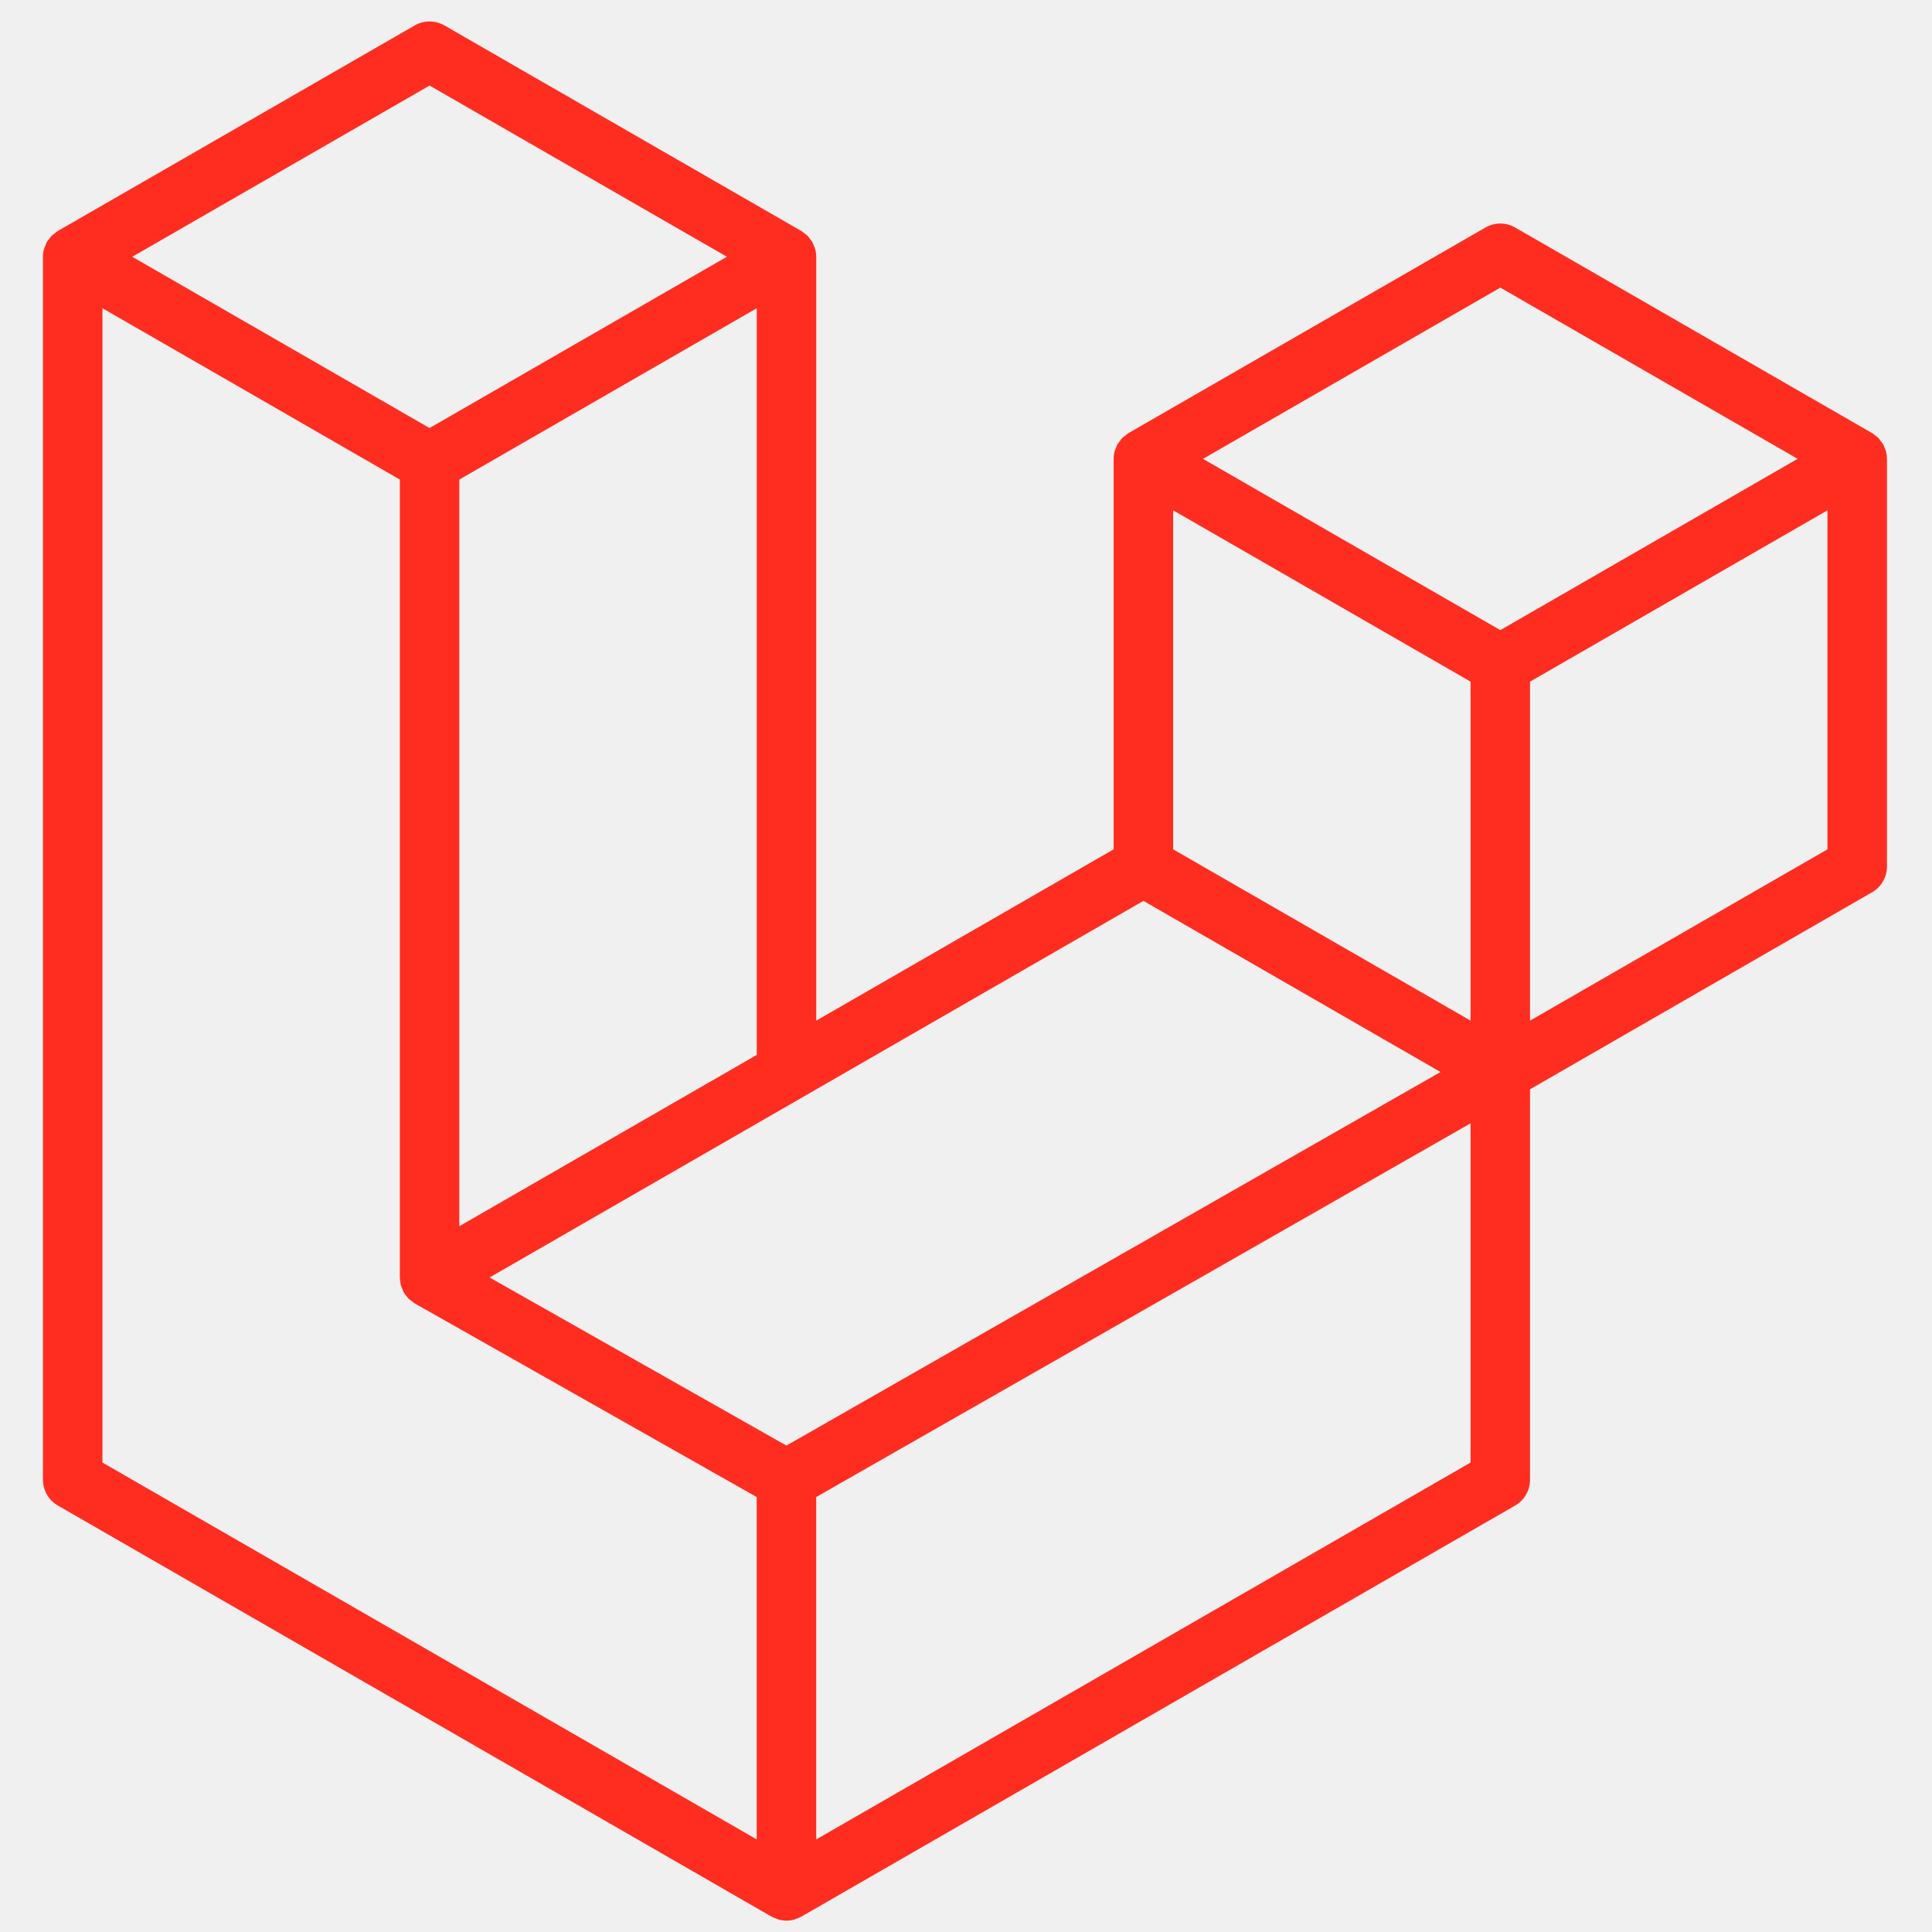
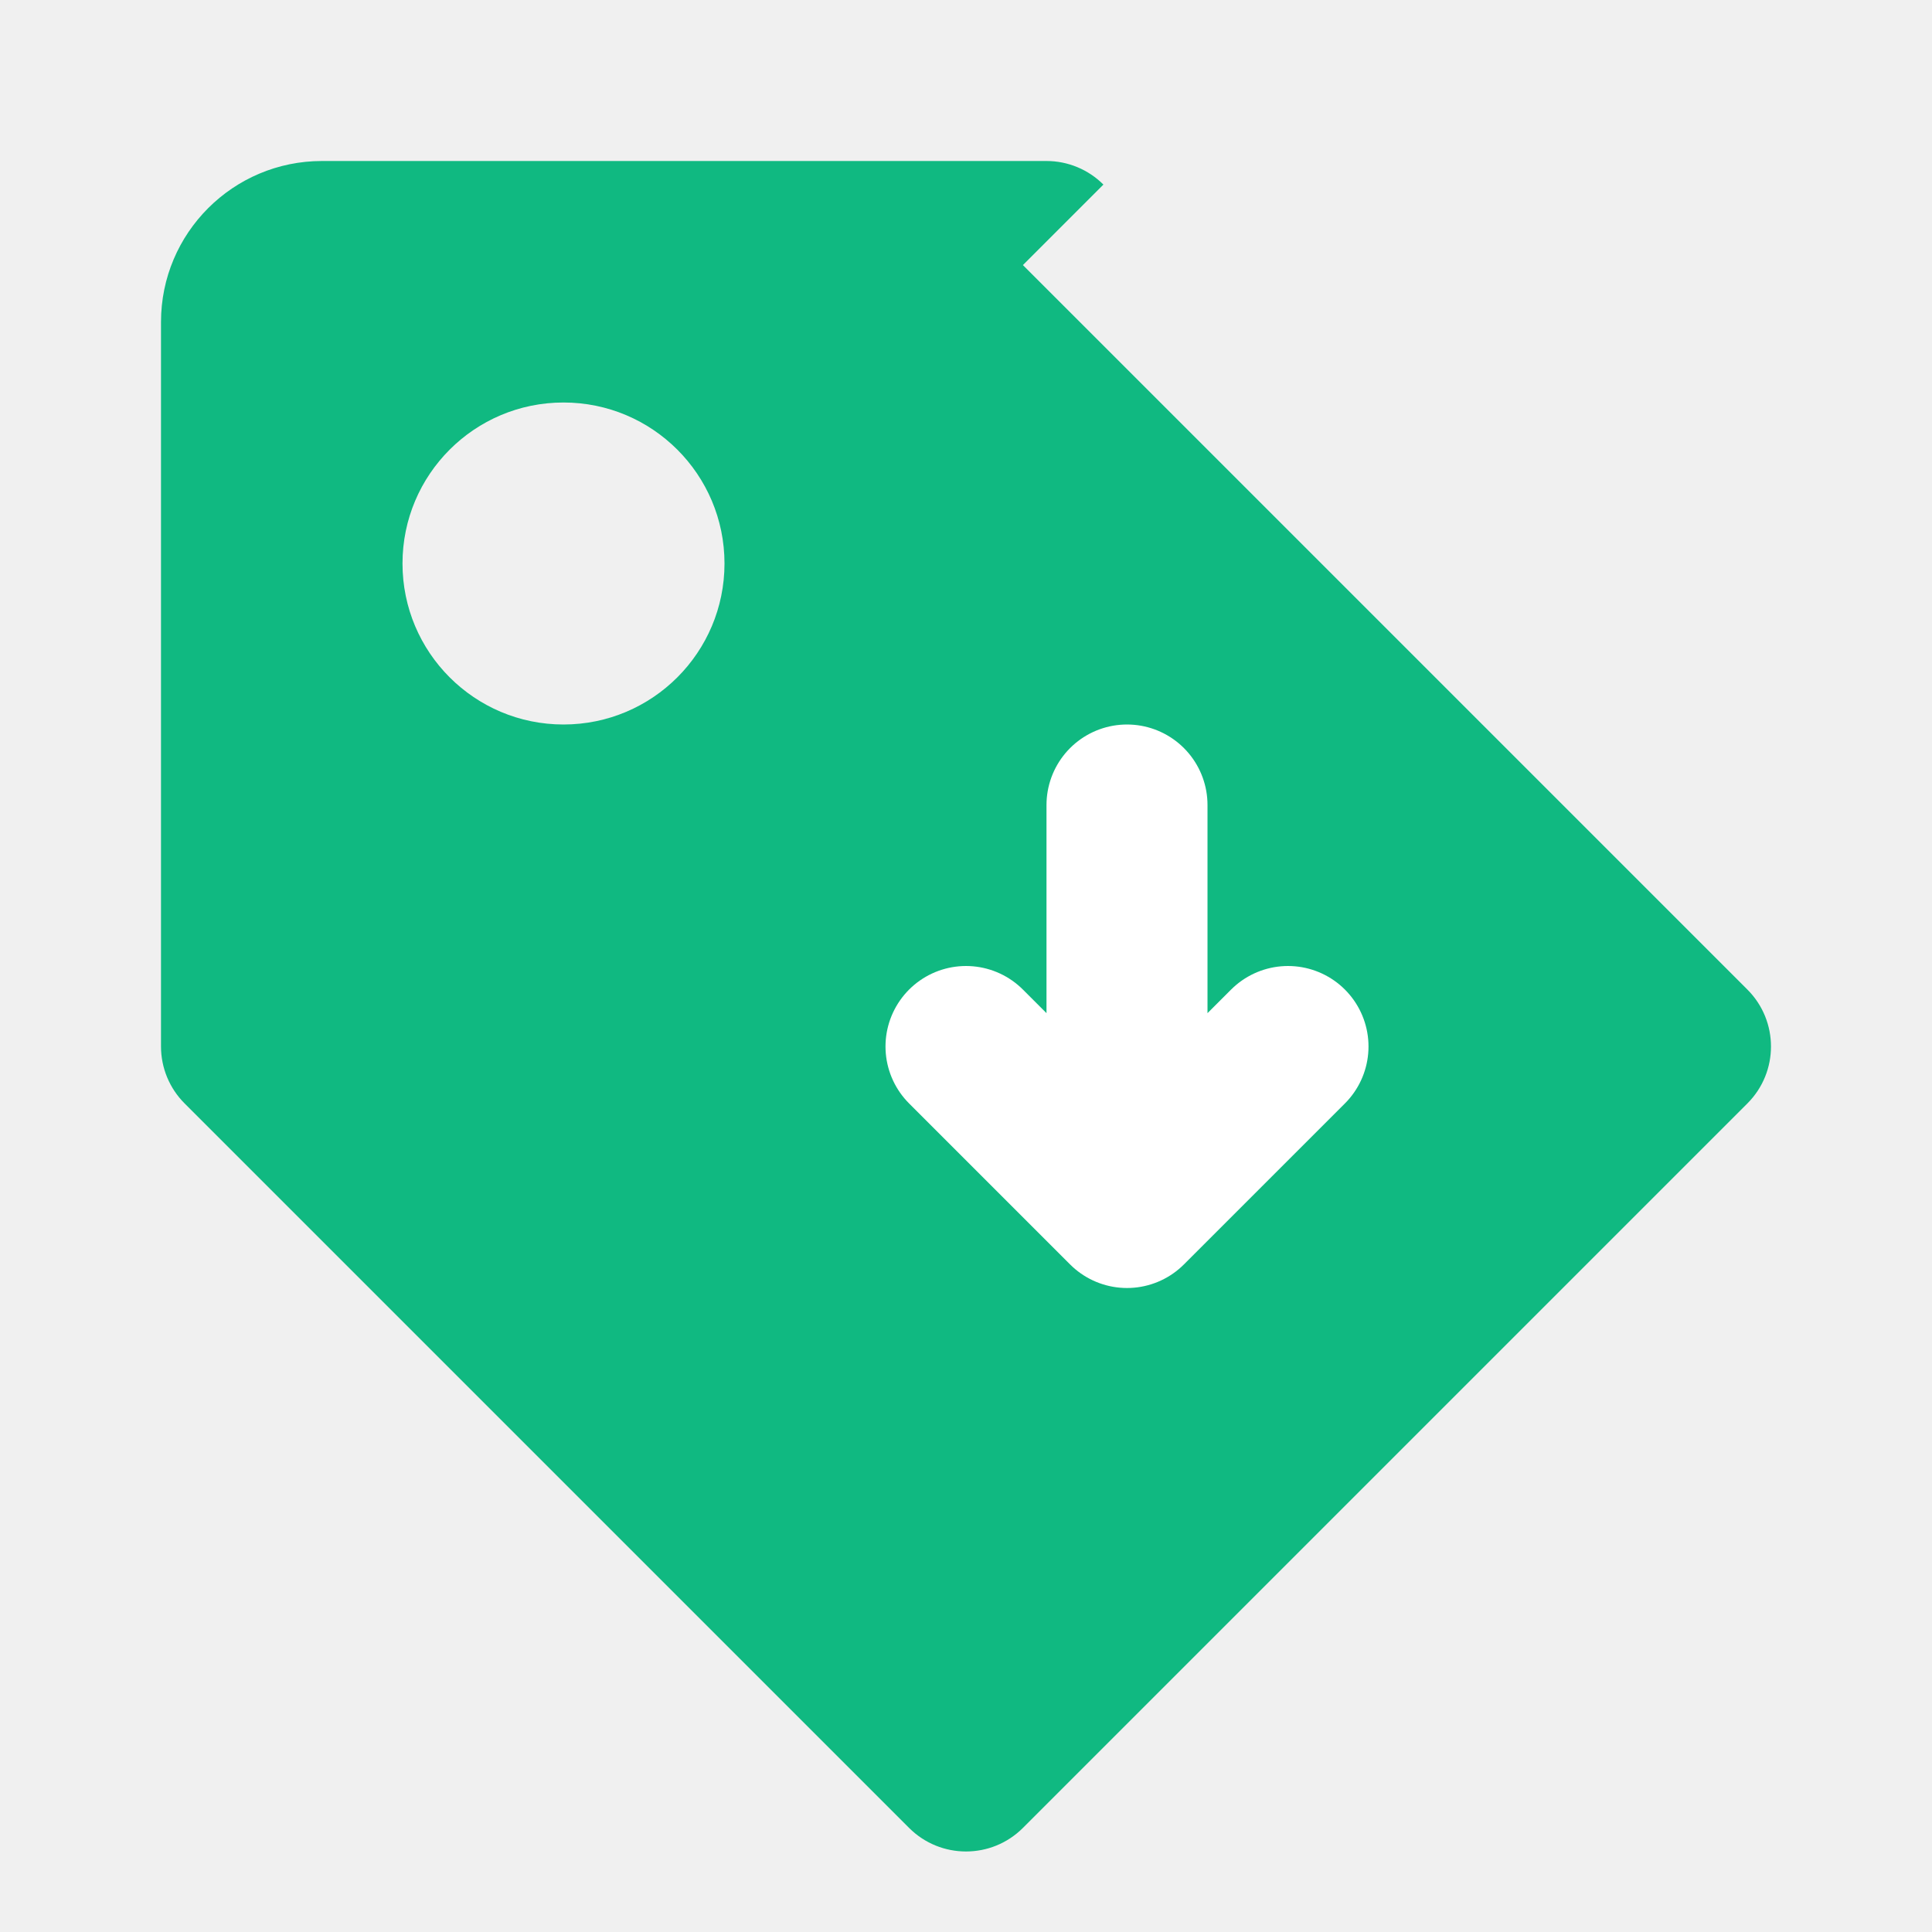
- <svg xmlns="http://www.w3.org/2000/svg" width="166" height="166" viewBox="0 0 166 166" fill="none">
-   <path fill-rule="evenodd" clip-rule="evenodd" d="M162.041 38.759C162.099 38.977 162.129 39.201 162.13 39.426V74.452C162.13 74.902 162.011 75.344 161.786 75.733C161.561 76.122 161.237 76.444 160.847 76.668L131.462 93.594V127.141C131.462 128.054 130.977 128.897 130.186 129.357L68.847 164.683C68.707 164.763 68.554 164.814 68.401 164.868C68.343 164.887 68.289 164.922 68.228 164.938C67.8 165.051 67.349 165.051 66.92 164.938C66.85 164.919 66.786 164.881 66.719 164.855C66.579 164.804 66.432 164.76 66.298 164.683L4.972 129.357C4.583 129.133 4.259 128.81 4.034 128.421C3.808 128.032 3.69 127.591 3.689 127.141L3.689 22.063C3.689 21.834 3.721 21.61 3.779 21.393C3.798 21.32 3.843 21.253 3.868 21.179C3.916 21.045 3.961 20.908 4.031 20.783C4.079 20.7 4.149 20.633 4.206 20.557C4.28 20.454 4.347 20.349 4.433 20.26C4.506 20.186 4.602 20.132 4.685 20.068C4.778 19.992 4.861 19.909 4.966 19.848L35.633 2.185C36.022 1.961 36.462 1.844 36.91 1.844C37.358 1.844 37.798 1.961 38.186 2.185L68.851 19.848H68.857C68.959 19.912 69.045 19.992 69.138 20.065C69.221 20.129 69.313 20.186 69.387 20.257C69.476 20.349 69.54 20.454 69.616 20.557C69.671 20.633 69.744 20.7 69.789 20.783C69.862 20.911 69.904 21.045 69.955 21.179C69.98 21.253 70.025 21.32 70.044 21.396C70.103 21.614 70.133 21.838 70.133 22.063V87.694L95.686 72.974V39.423C95.686 39.2 95.718 38.973 95.775 38.759C95.798 38.683 95.839 38.615 95.865 38.542C95.916 38.408 95.96 38.271 96.031 38.146C96.079 38.063 96.149 37.996 96.203 37.92C96.279 37.818 96.343 37.712 96.433 37.623C96.506 37.549 96.599 37.495 96.681 37.431C96.777 37.355 96.86 37.272 96.962 37.211L127.633 19.548C128.021 19.324 128.461 19.206 128.91 19.206C129.358 19.206 129.798 19.324 130.186 19.548L160.85 37.211C160.959 37.275 161.042 37.355 161.137 37.428C161.217 37.492 161.31 37.549 161.383 37.62C161.473 37.712 161.536 37.818 161.613 37.92C161.67 37.996 161.741 38.063 161.785 38.146C161.859 38.271 161.9 38.408 161.951 38.542C161.98 38.615 162.021 38.683 162.041 38.759ZM157.018 72.974V43.848L146.287 50.028L131.462 58.568V87.694L157.021 72.974H157.018ZM126.354 125.663V96.518L111.771 104.85L70.13 128.626V158.046L126.354 125.663ZM8.801 26.485V125.663L65.018 158.043V128.629L35.649 112L35.64 111.994L35.627 111.988C35.528 111.93 35.445 111.847 35.353 111.777C35.273 111.713 35.18 111.662 35.11 111.592L35.104 111.582C35.021 111.502 34.963 111.403 34.893 111.314C34.829 111.228 34.753 111.154 34.702 111.065L34.699 111.055C34.641 110.96 34.606 110.845 34.565 110.736C34.523 110.64 34.469 110.551 34.443 110.449C34.411 110.328 34.405 110.197 34.392 110.072C34.379 109.976 34.354 109.881 34.354 109.785V109.778V41.205L19.532 32.662L8.801 26.485ZM36.913 7.35L11.364 22.063L36.907 36.777L62.453 22.06L36.907 7.35H36.913ZM50.2 99.174L65.022 90.637V26.485L54.291 32.665L39.466 41.205V105.357L50.2 99.174ZM128.91 24.713L103.363 39.426L128.91 54.14L154.453 39.423L128.91 24.713ZM126.354 58.568L111.529 50.028L100.798 43.848V72.974L115.619 81.511L126.354 87.694V58.568ZM67.571 124.205L105.042 102.803L123.772 92.109L98.245 77.405L68.854 94.334L42.066 109.762L67.571 124.205Z" fill="#FF2D20" />
+ <svg xmlns="http://www.w3.org/2000/svg" viewBox="0 0 24 24" width="24" height="24">
+   <path fill="#10b981" d="M13.707 2.293a1 1 0 0 0-.707-.293H4a2 2 0 0 0-2 2v9a1 1 0 0 0 .293.707l9 9a1 1 0 0 0 1.414 0l9-9a1 1 0 0 0 0-1.414l-9-9ZM7 9a2 2 0 1 1 0-4 2 2 0 0 1 0 4Z" />
+   <path fill="none" stroke="#ffffff" stroke-width="2" stroke-linecap="round" stroke-linejoin="round" d="M14 10v5m0 0l-2-2m2 2l2-2" />
</svg>
